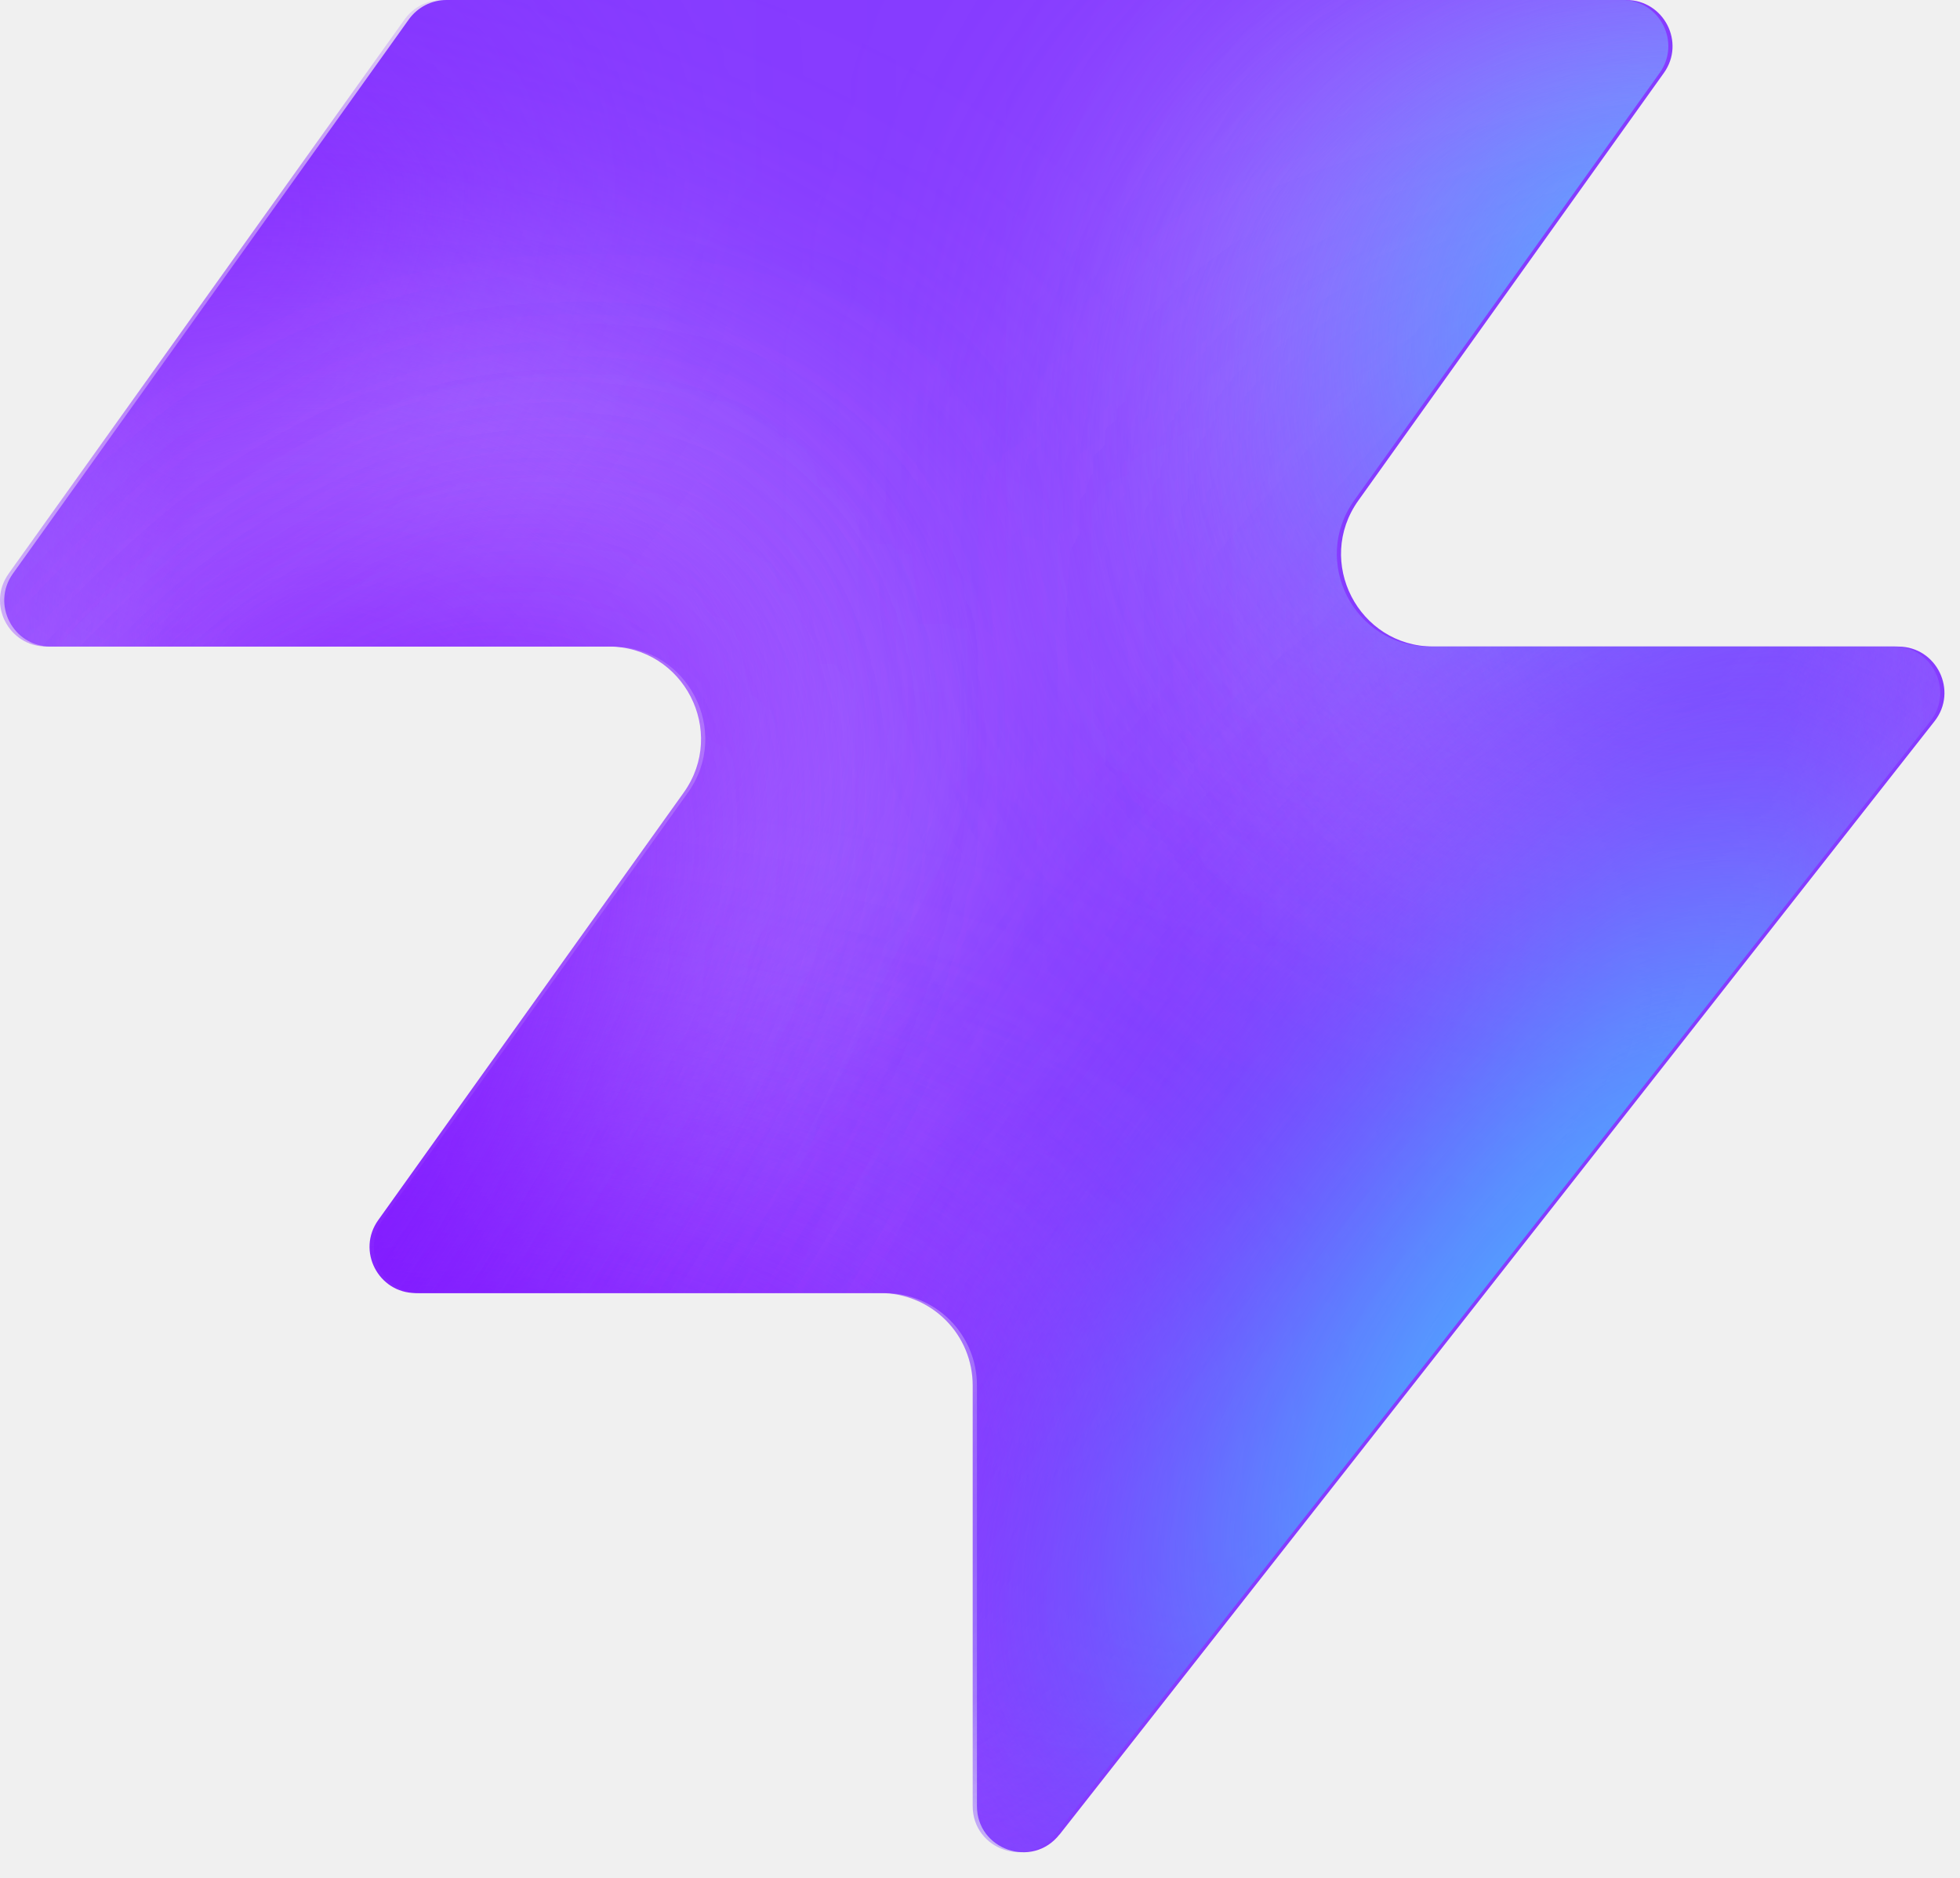
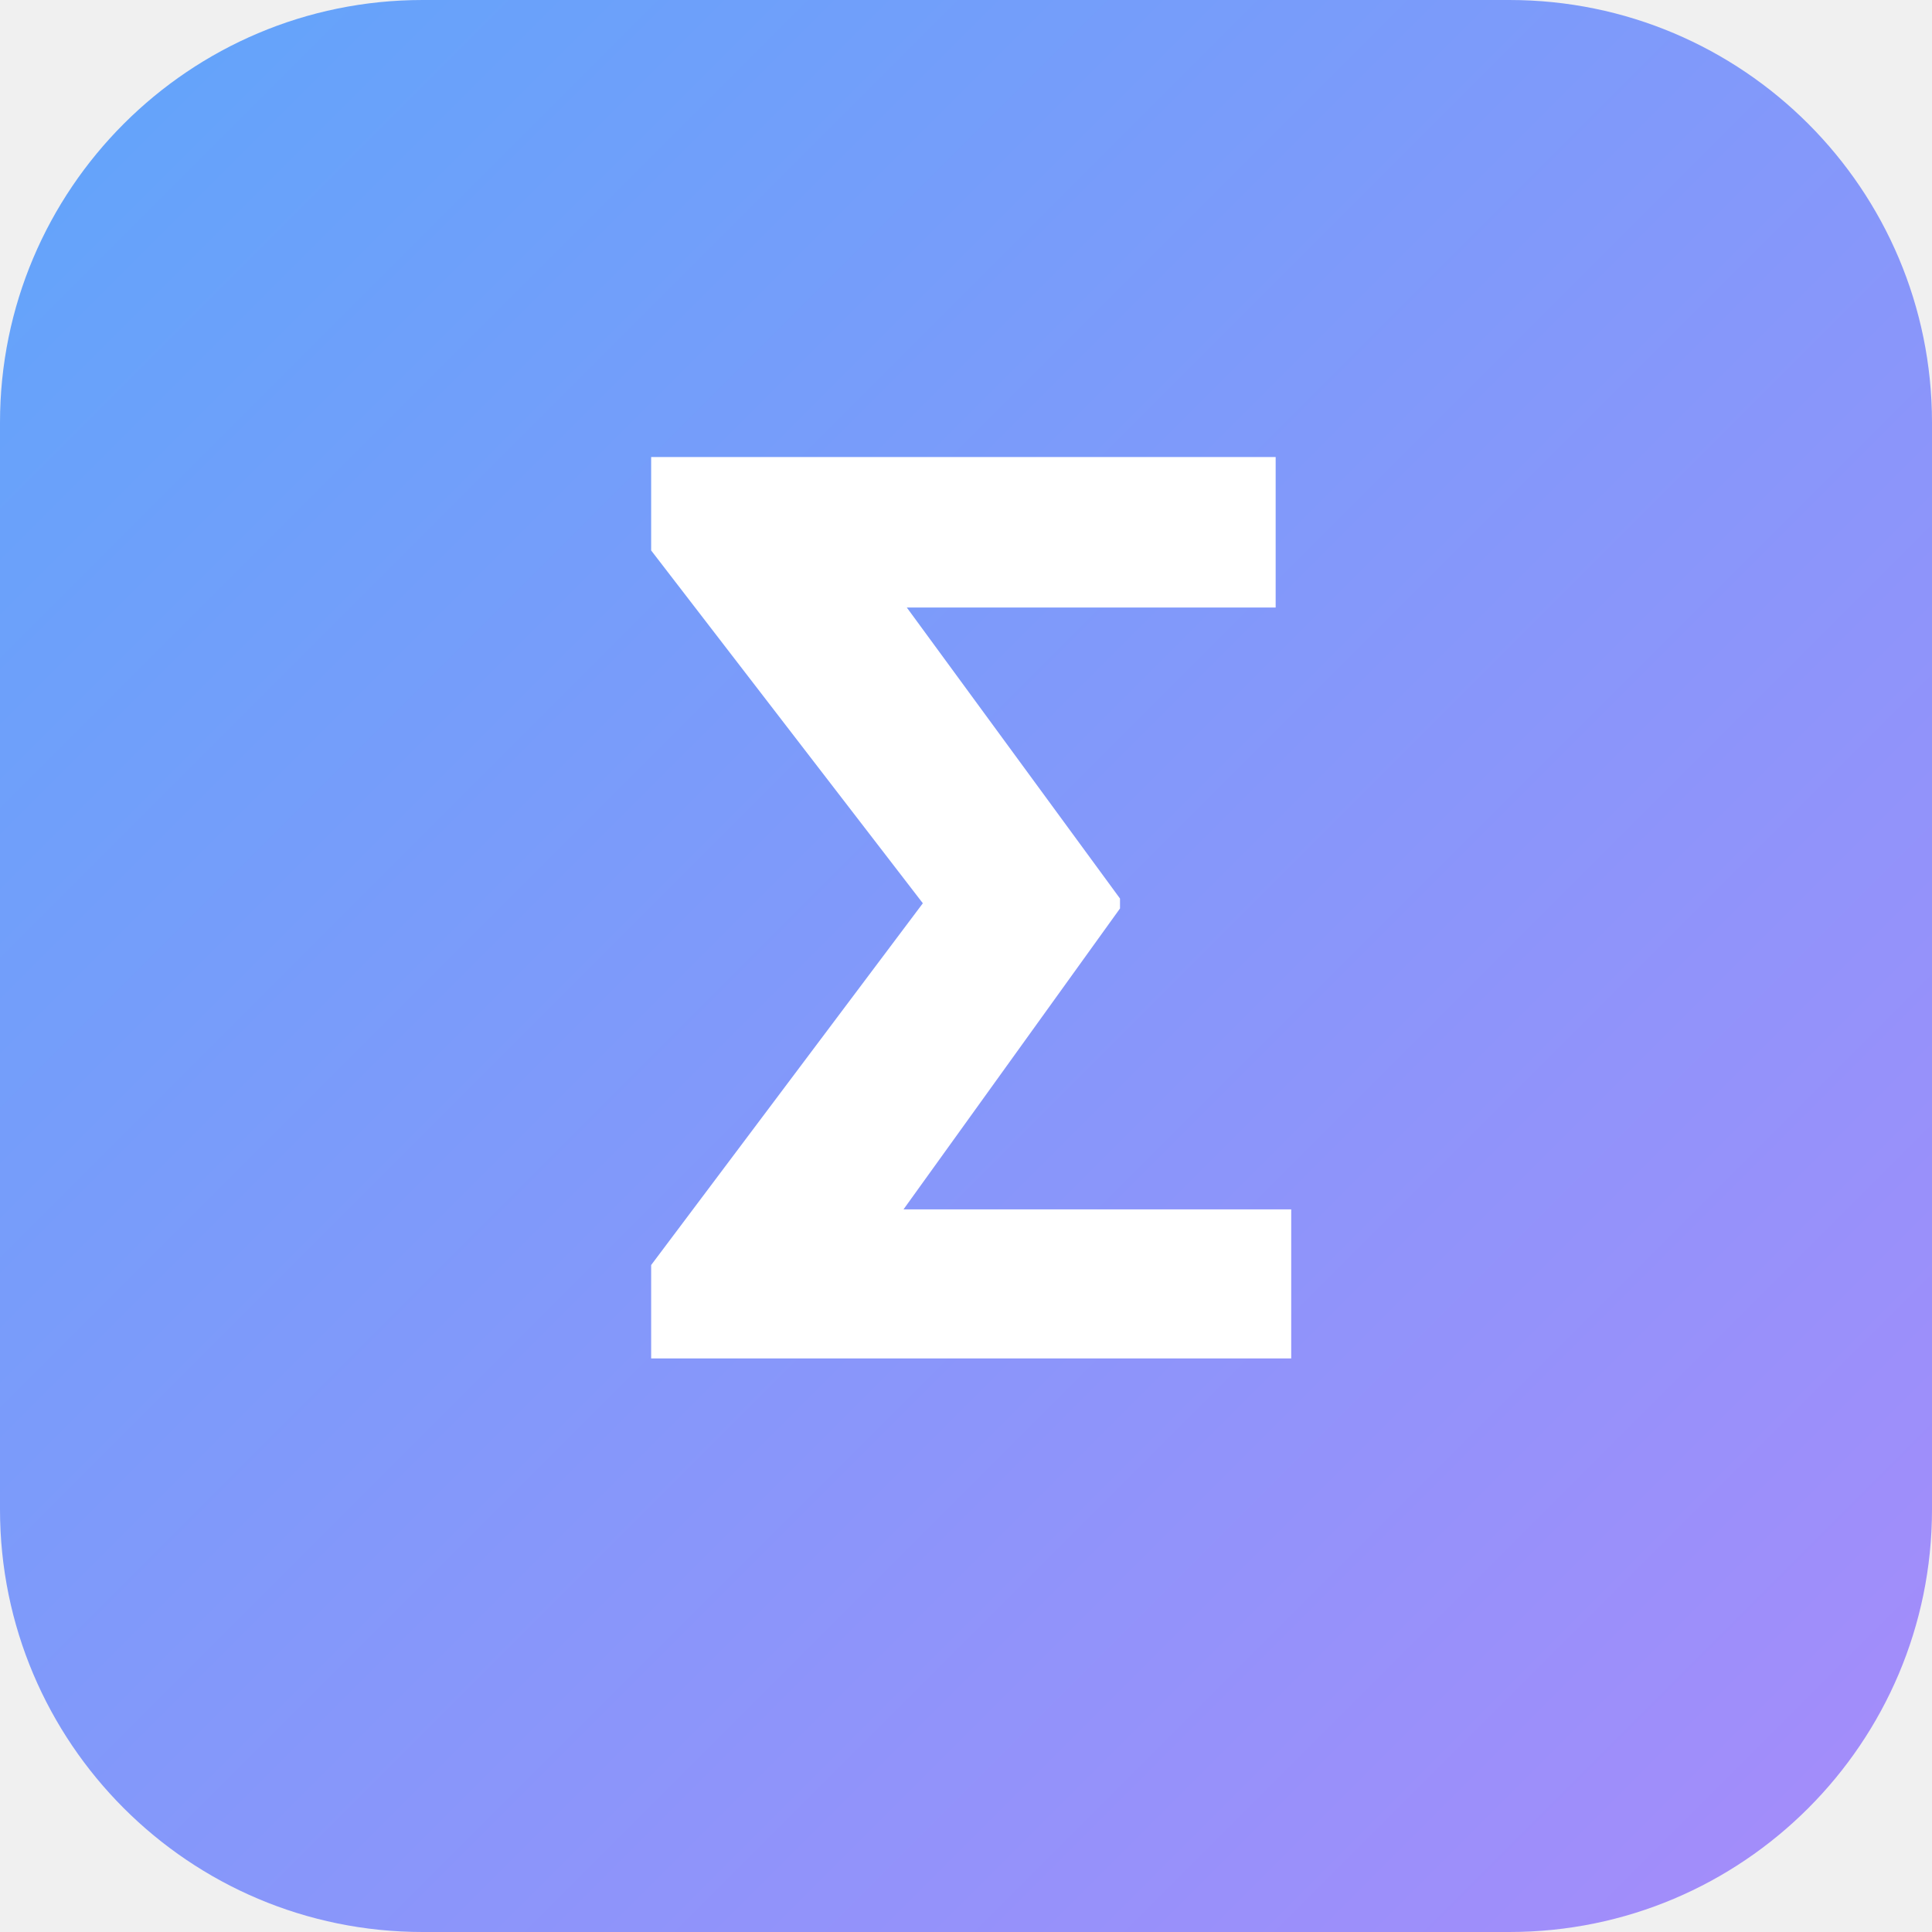
- <svg xmlns="http://www.w3.org/2000/svg" width="48" height="46" fill="none" viewBox="0 0 48 46">
-   <path fill="#863bff" d="M25.946 44.938c-.664.845-2.021.375-2.021-.698V33.937a2.26 2.26 0 0 0-2.262-2.262H10.287c-.92 0-1.456-1.04-.92-1.788l7.48-10.471c1.07-1.497 0-3.578-1.842-3.578H1.237c-.92 0-1.456-1.04-.92-1.788L10.013.474c.214-.297.556-.474.92-.474h28.894c.92 0 1.456 1.04.92 1.788l-7.48 10.471c-1.07 1.498 0 3.579 1.842 3.579h11.377c.943 0 1.473 1.088.89 1.83L25.947 44.94z" style="fill:#863bff;fill:color(display-p3 .525 .23 1);fill-opacity:1" />
-   <mask id="a" width="48" height="46" x="0" y="0" maskUnits="userSpaceOnUse" style="mask-type:alpha">
-     <path fill="#000" d="M25.842 44.938c-.664.844-2.021.375-2.021-.698V33.937a2.26 2.26 0 0 0-2.262-2.262H10.183c-.92 0-1.456-1.04-.92-1.788l7.48-10.471c1.07-1.498 0-3.579-1.842-3.579H1.133c-.92 0-1.456-1.04-.92-1.787L9.91.473c.214-.297.556-.474.92-.474h28.894c.92 0 1.456 1.04.92 1.788l-7.48 10.471c-1.07 1.498 0 3.578 1.842 3.578h11.377c.943 0 1.473 1.088.89 1.832L25.843 44.94z" style="fill:#000;fill-opacity:1" />
-   </mask>
-   <g mask="url(#a)">
-     <g filter="url(#b)">
-       <ellipse cx="5.508" cy="14.704" fill="#ede6ff" rx="5.508" ry="14.704" style="fill:#ede6ff;fill:color(display-p3 .927 .903 1);fill-opacity:1" transform="matrix(.00324 1 1 -.00324 -4.47 31.516)" />
-     </g>
-     <g filter="url(#c)">
-       <ellipse cx="10.399" cy="29.851" fill="#ede6ff" rx="10.399" ry="29.851" style="fill:#ede6ff;fill:color(display-p3 .927 .903 1);fill-opacity:1" transform="matrix(.00324 1 1 -.00324 -39.328 7.883)" />
-     </g>
-     <g filter="url(#d)">
-       <ellipse cx="5.508" cy="30.487" fill="#7e14ff" rx="5.508" ry="30.487" style="fill:#7e14ff;fill:color(display-p3 .492 .077 1);fill-opacity:1" transform="rotate(89.814 -25.913 -14.639)scale(1 -1)" />
-     </g>
-     <g filter="url(#e)">
-       <ellipse cx="5.508" cy="30.599" fill="#7e14ff" rx="5.508" ry="30.599" style="fill:#7e14ff;fill:color(display-p3 .492 .077 1);fill-opacity:1" transform="rotate(89.814 -32.644 -3.334)scale(1 -1)" />
-     </g>
-     <g filter="url(#f)">
-       <ellipse cx="5.508" cy="30.599" fill="#7e14ff" rx="5.508" ry="30.599" style="fill:#7e14ff;fill:color(display-p3 .492 .077 1);fill-opacity:1" transform="matrix(.00324 1 1 -.00324 -34.34 30.47)" />
-     </g>
-     <g filter="url(#g)">
-       <ellipse cx="14.072" cy="22.078" fill="#ede6ff" rx="14.072" ry="22.078" style="fill:#ede6ff;fill:color(display-p3 .927 .903 1);fill-opacity:1" transform="rotate(93.35 24.506 48.493)scale(-1 1)" />
-     </g>
-     <g filter="url(#h)">
-       <ellipse cx="3.47" cy="21.501" fill="#7e14ff" rx="3.47" ry="21.501" style="fill:#7e14ff;fill:color(display-p3 .492 .077 1);fill-opacity:1" transform="rotate(89.009 28.708 47.59)scale(-1 1)" />
-     </g>
-     <g filter="url(#i)">
-       <ellipse cx="3.47" cy="21.501" fill="#7e14ff" rx="3.47" ry="21.501" style="fill:#7e14ff;fill:color(display-p3 .492 .077 1);fill-opacity:1" transform="rotate(89.009 28.708 47.59)scale(-1 1)" />
-     </g>
-     <g filter="url(#j)">
-       <ellipse cx=".387" cy="8.972" fill="#7e14ff" rx="4.407" ry="29.108" style="fill:#7e14ff;fill:color(display-p3 .492 .077 1);fill-opacity:1" transform="rotate(39.51 .387 8.972)" />
-     </g>
-     <g filter="url(#k)">
-       <ellipse cx="47.523" cy="-6.092" fill="#7e14ff" rx="4.407" ry="29.108" style="fill:#7e14ff;fill:color(display-p3 .492 .077 1);fill-opacity:1" transform="rotate(37.892 47.523 -6.092)" />
-     </g>
-     <g filter="url(#l)">
-       <ellipse cx="41.412" cy="6.333" fill="#47bfff" rx="5.971" ry="9.665" style="fill:#47bfff;fill:color(display-p3 .28 .748 1);fill-opacity:1" transform="rotate(37.892 41.412 6.333)" />
-     </g>
-     <g filter="url(#m)">
-       <ellipse cx="-1.879" cy="38.332" fill="#7e14ff" rx="4.407" ry="29.108" style="fill:#7e14ff;fill:color(display-p3 .492 .077 1);fill-opacity:1" transform="rotate(37.892 -1.88 38.332)" />
-     </g>
-     <g filter="url(#n)">
-       <ellipse cx="-1.879" cy="38.332" fill="#7e14ff" rx="4.407" ry="29.108" style="fill:#7e14ff;fill:color(display-p3 .492 .077 1);fill-opacity:1" transform="rotate(37.892 -1.88 38.332)" />
-     </g>
-     <g filter="url(#o)">
-       <ellipse cx="35.651" cy="29.907" fill="#7e14ff" rx="4.407" ry="29.108" style="fill:#7e14ff;fill:color(display-p3 .492 .077 1);fill-opacity:1" transform="rotate(37.892 35.651 29.907)" />
-     </g>
-     <g filter="url(#p)">
-       <ellipse cx="38.418" cy="32.4" fill="#47bfff" rx="5.971" ry="15.297" style="fill:#47bfff;fill:color(display-p3 .28 .748 1);fill-opacity:1" transform="rotate(37.892 38.418 32.4)" />
-     </g>
-   </g>
+ <svg xmlns="http://www.w3.org/2000/svg" viewBox="0 0 64 64">
  <defs>
-     <filter id="b" width="60.045" height="41.654" x="-19.77" y="16.149" color-interpolation-filters="sRGB" filterUnits="userSpaceOnUse">
-       <feFlood flood-opacity="0" result="BackgroundImageFix" />
-       <feBlend in="SourceGraphic" in2="BackgroundImageFix" result="shape" />
-       <feGaussianBlur result="effect1_foregroundBlur_2002_17158" stdDeviation="7.659" />
-     </filter>
-     <filter id="c" width="90.34" height="51.437" x="-54.613" y="-7.533" color-interpolation-filters="sRGB" filterUnits="userSpaceOnUse">
-       <feFlood flood-opacity="0" result="BackgroundImageFix" />
-       <feBlend in="SourceGraphic" in2="BackgroundImageFix" result="shape" />
-       <feGaussianBlur result="effect1_foregroundBlur_2002_17158" stdDeviation="7.659" />
-     </filter>
-     <filter id="d" width="79.355" height="29.4" x="-49.64" y="2.03" color-interpolation-filters="sRGB" filterUnits="userSpaceOnUse">
-       <feFlood flood-opacity="0" result="BackgroundImageFix" />
-       <feBlend in="SourceGraphic" in2="BackgroundImageFix" result="shape" />
-       <feGaussianBlur result="effect1_foregroundBlur_2002_17158" stdDeviation="4.596" />
-     </filter>
-     <filter id="e" width="79.579" height="29.4" x="-45.045" y="20.029" color-interpolation-filters="sRGB" filterUnits="userSpaceOnUse">
-       <feFlood flood-opacity="0" result="BackgroundImageFix" />
-       <feBlend in="SourceGraphic" in2="BackgroundImageFix" result="shape" />
-       <feGaussianBlur result="effect1_foregroundBlur_2002_17158" stdDeviation="4.596" />
-     </filter>
-     <filter id="f" width="79.579" height="29.4" x="-43.513" y="21.178" color-interpolation-filters="sRGB" filterUnits="userSpaceOnUse">
-       <feFlood flood-opacity="0" result="BackgroundImageFix" />
-       <feBlend in="SourceGraphic" in2="BackgroundImageFix" result="shape" />
-       <feGaussianBlur result="effect1_foregroundBlur_2002_17158" stdDeviation="4.596" />
-     </filter>
-     <filter id="g" width="74.749" height="58.852" x="15.756" y="-17.901" color-interpolation-filters="sRGB" filterUnits="userSpaceOnUse">
-       <feFlood flood-opacity="0" result="BackgroundImageFix" />
-       <feBlend in="SourceGraphic" in2="BackgroundImageFix" result="shape" />
-       <feGaussianBlur result="effect1_foregroundBlur_2002_17158" stdDeviation="7.659" />
-     </filter>
-     <filter id="h" width="61.377" height="25.362" x="23.548" y="2.284" color-interpolation-filters="sRGB" filterUnits="userSpaceOnUse">
-       <feFlood flood-opacity="0" result="BackgroundImageFix" />
-       <feBlend in="SourceGraphic" in2="BackgroundImageFix" result="shape" />
-       <feGaussianBlur result="effect1_foregroundBlur_2002_17158" stdDeviation="4.596" />
-     </filter>
-     <filter id="i" width="61.377" height="25.362" x="23.548" y="2.284" color-interpolation-filters="sRGB" filterUnits="userSpaceOnUse">
-       <feFlood flood-opacity="0" result="BackgroundImageFix" />
-       <feBlend in="SourceGraphic" in2="BackgroundImageFix" result="shape" />
-       <feGaussianBlur result="effect1_foregroundBlur_2002_17158" stdDeviation="4.596" />
-     </filter>
-     <filter id="j" width="56.045" height="63.649" x="-27.636" y="-22.853" color-interpolation-filters="sRGB" filterUnits="userSpaceOnUse">
-       <feFlood flood-opacity="0" result="BackgroundImageFix" />
-       <feBlend in="SourceGraphic" in2="BackgroundImageFix" result="shape" />
-       <feGaussianBlur result="effect1_foregroundBlur_2002_17158" stdDeviation="4.596" />
-     </filter>
-     <filter id="k" width="54.814" height="64.646" x="20.116" y="-38.415" color-interpolation-filters="sRGB" filterUnits="userSpaceOnUse">
-       <feFlood flood-opacity="0" result="BackgroundImageFix" />
-       <feBlend in="SourceGraphic" in2="BackgroundImageFix" result="shape" />
-       <feGaussianBlur result="effect1_foregroundBlur_2002_17158" stdDeviation="4.596" />
-     </filter>
-     <filter id="l" width="33.541" height="35.313" x="24.641" y="-11.323" color-interpolation-filters="sRGB" filterUnits="userSpaceOnUse">
-       <feFlood flood-opacity="0" result="BackgroundImageFix" />
-       <feBlend in="SourceGraphic" in2="BackgroundImageFix" result="shape" />
-       <feGaussianBlur result="effect1_foregroundBlur_2002_17158" stdDeviation="4.596" />
-     </filter>
-     <filter id="m" width="54.814" height="64.646" x="-29.286" y="6.009" color-interpolation-filters="sRGB" filterUnits="userSpaceOnUse">
-       <feFlood flood-opacity="0" result="BackgroundImageFix" />
-       <feBlend in="SourceGraphic" in2="BackgroundImageFix" result="shape" />
-       <feGaussianBlur result="effect1_foregroundBlur_2002_17158" stdDeviation="4.596" />
-     </filter>
-     <filter id="n" width="54.814" height="64.646" x="-29.286" y="6.009" color-interpolation-filters="sRGB" filterUnits="userSpaceOnUse">
-       <feFlood flood-opacity="0" result="BackgroundImageFix" />
-       <feBlend in="SourceGraphic" in2="BackgroundImageFix" result="shape" />
-       <feGaussianBlur result="effect1_foregroundBlur_2002_17158" stdDeviation="4.596" />
-     </filter>
-     <filter id="o" width="54.814" height="64.646" x="8.244" y="-2.416" color-interpolation-filters="sRGB" filterUnits="userSpaceOnUse">
-       <feFlood flood-opacity="0" result="BackgroundImageFix" />
-       <feBlend in="SourceGraphic" in2="BackgroundImageFix" result="shape" />
-       <feGaussianBlur result="effect1_foregroundBlur_2002_17158" stdDeviation="4.596" />
-     </filter>
-     <filter id="p" width="39.409" height="43.623" x="18.713" y="10.588" color-interpolation-filters="sRGB" filterUnits="userSpaceOnUse">
-       <feFlood flood-opacity="0" result="BackgroundImageFix" />
-       <feBlend in="SourceGraphic" in2="BackgroundImageFix" result="shape" />
-       <feGaussianBlur result="effect1_foregroundBlur_2002_17158" stdDeviation="4.596" />
-     </filter>
+     <linearGradient id="g" x1="0" y1="0" x2="1" y2="1">
+       <stop offset="0%" stop-color="#60a5fa" />
+       <stop offset="100%" stop-color="#a78bfa" />
+     </linearGradient>
  </defs>
+   <rect width="64" height="64" rx="14" ry="14" fill="url(#g)" />
+   <text x="32" y="45" font-family="-apple-system, BlinkMacSystemFont, 'Segoe UI', Roboto, sans-serif" font-size="42" font-weight="700" fill="#ffffff" text-anchor="middle">Σ</text>
</svg>
